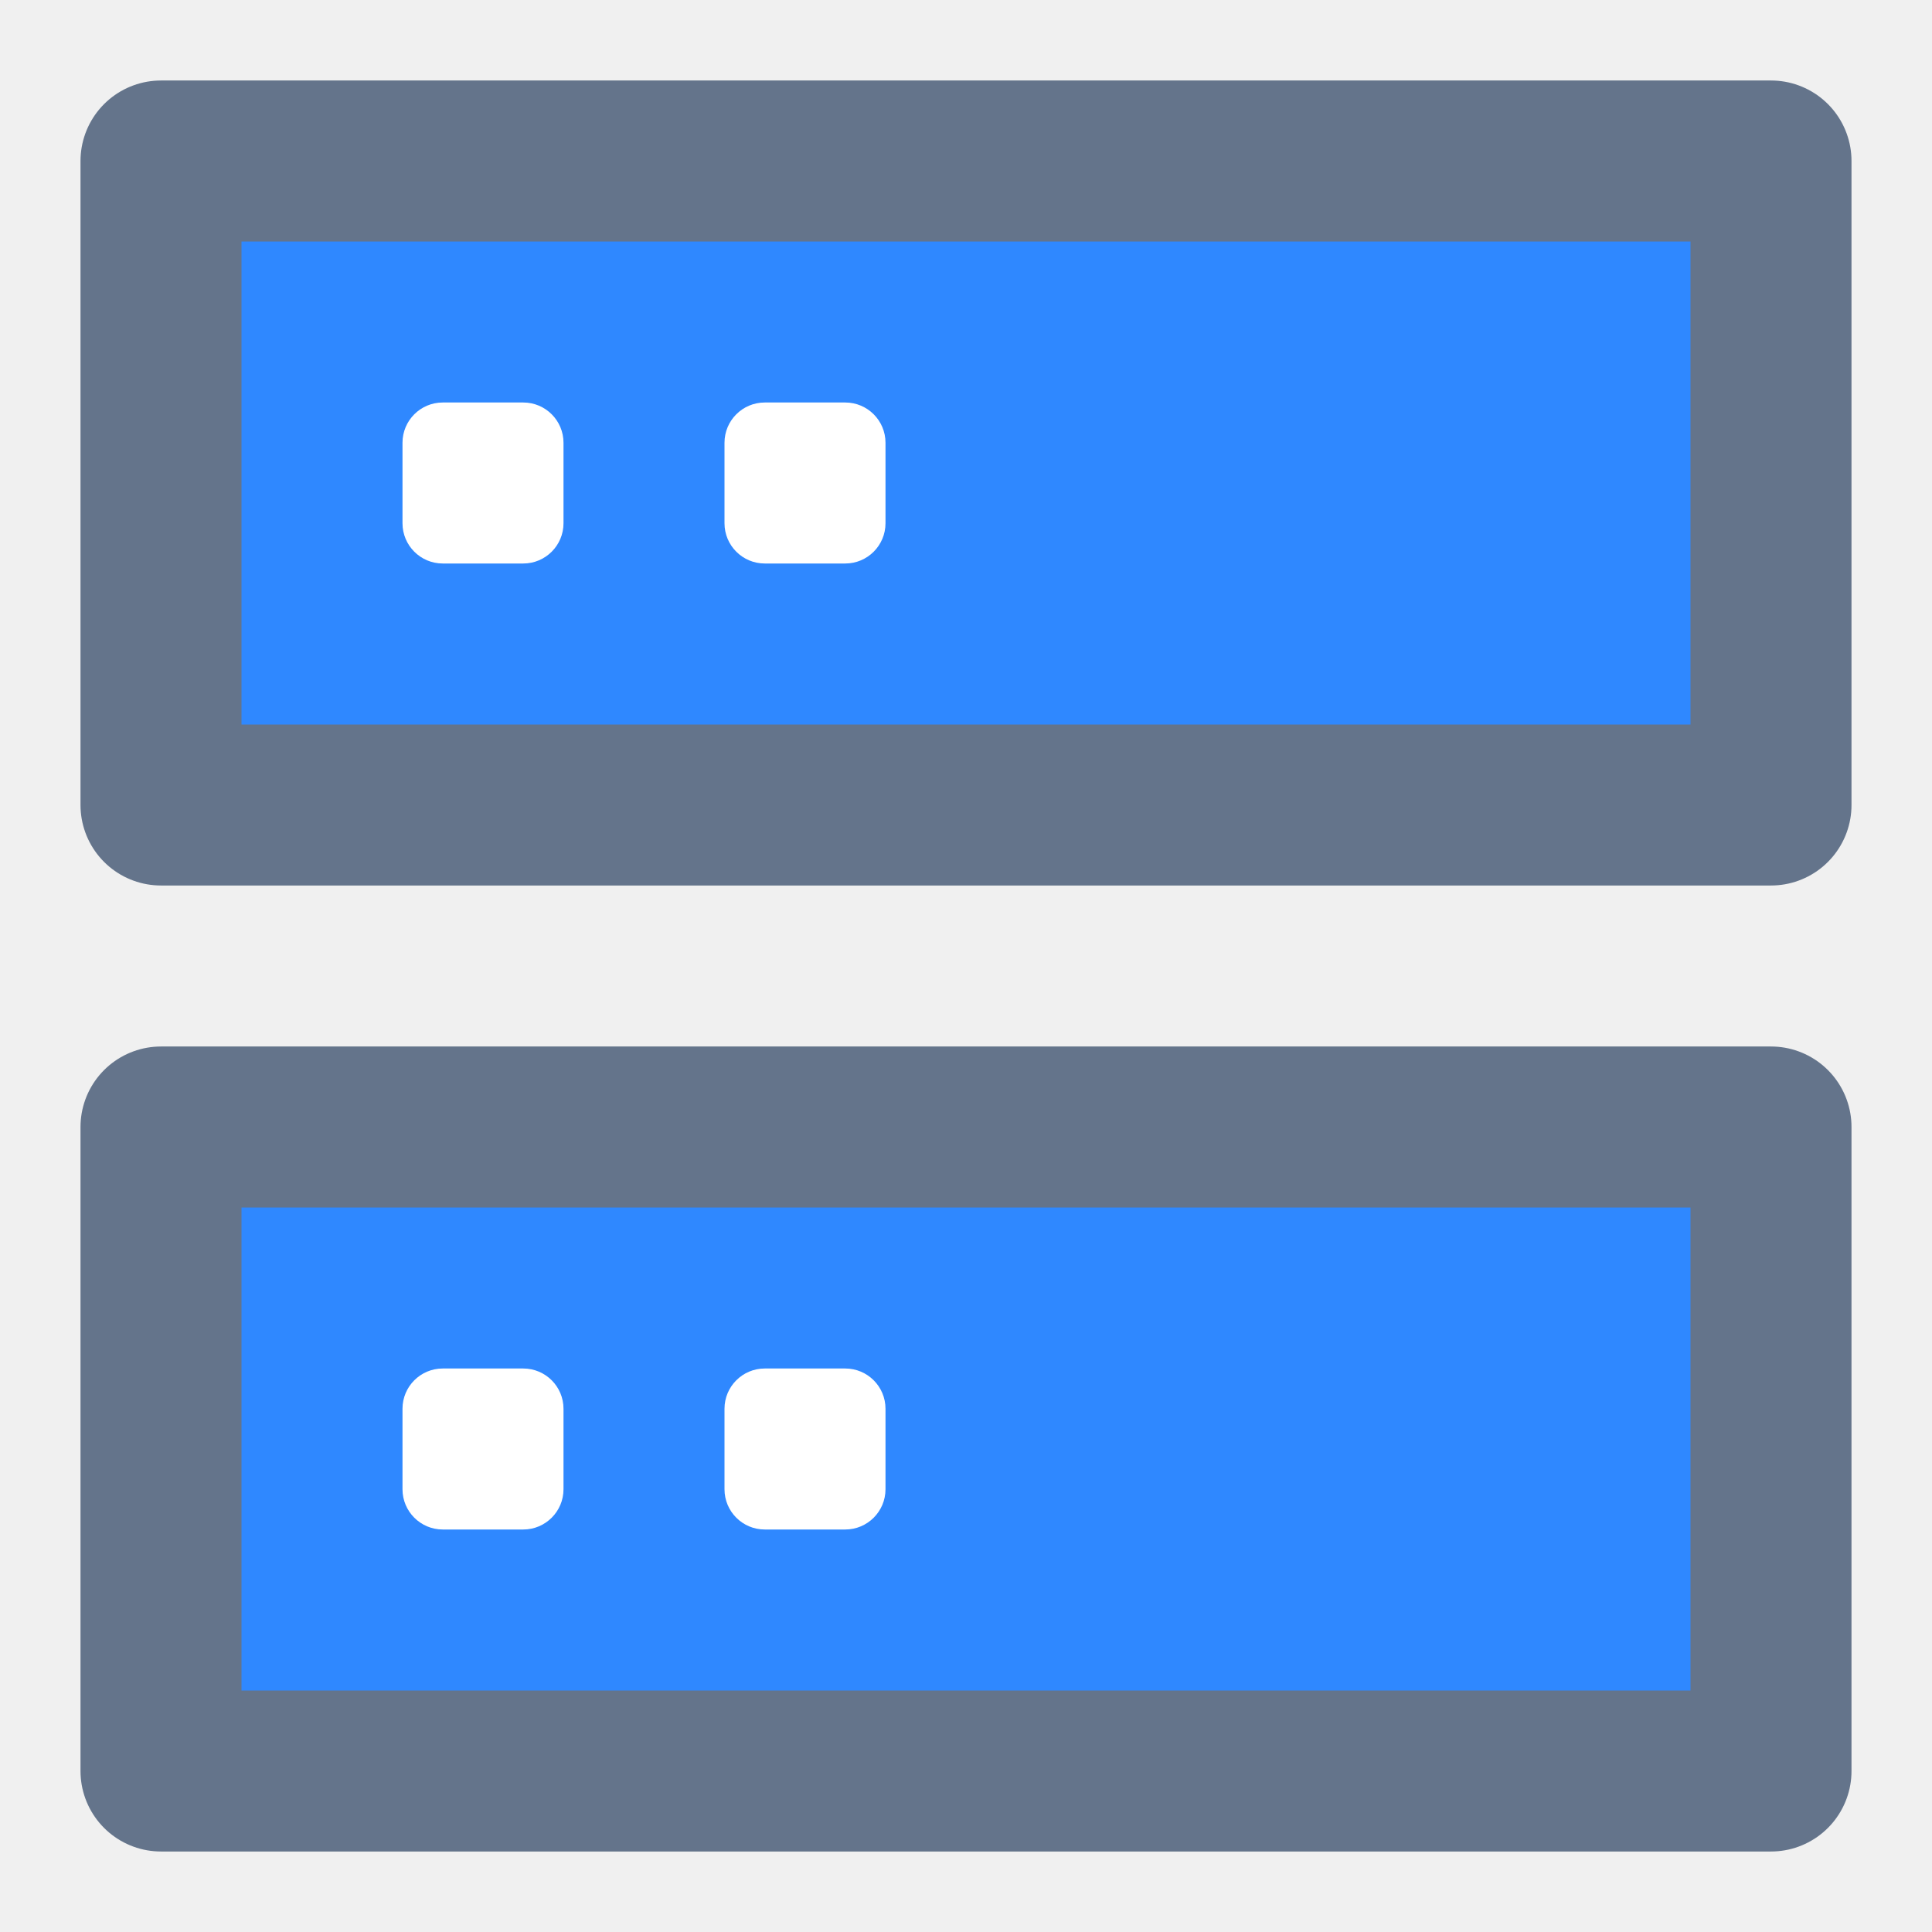
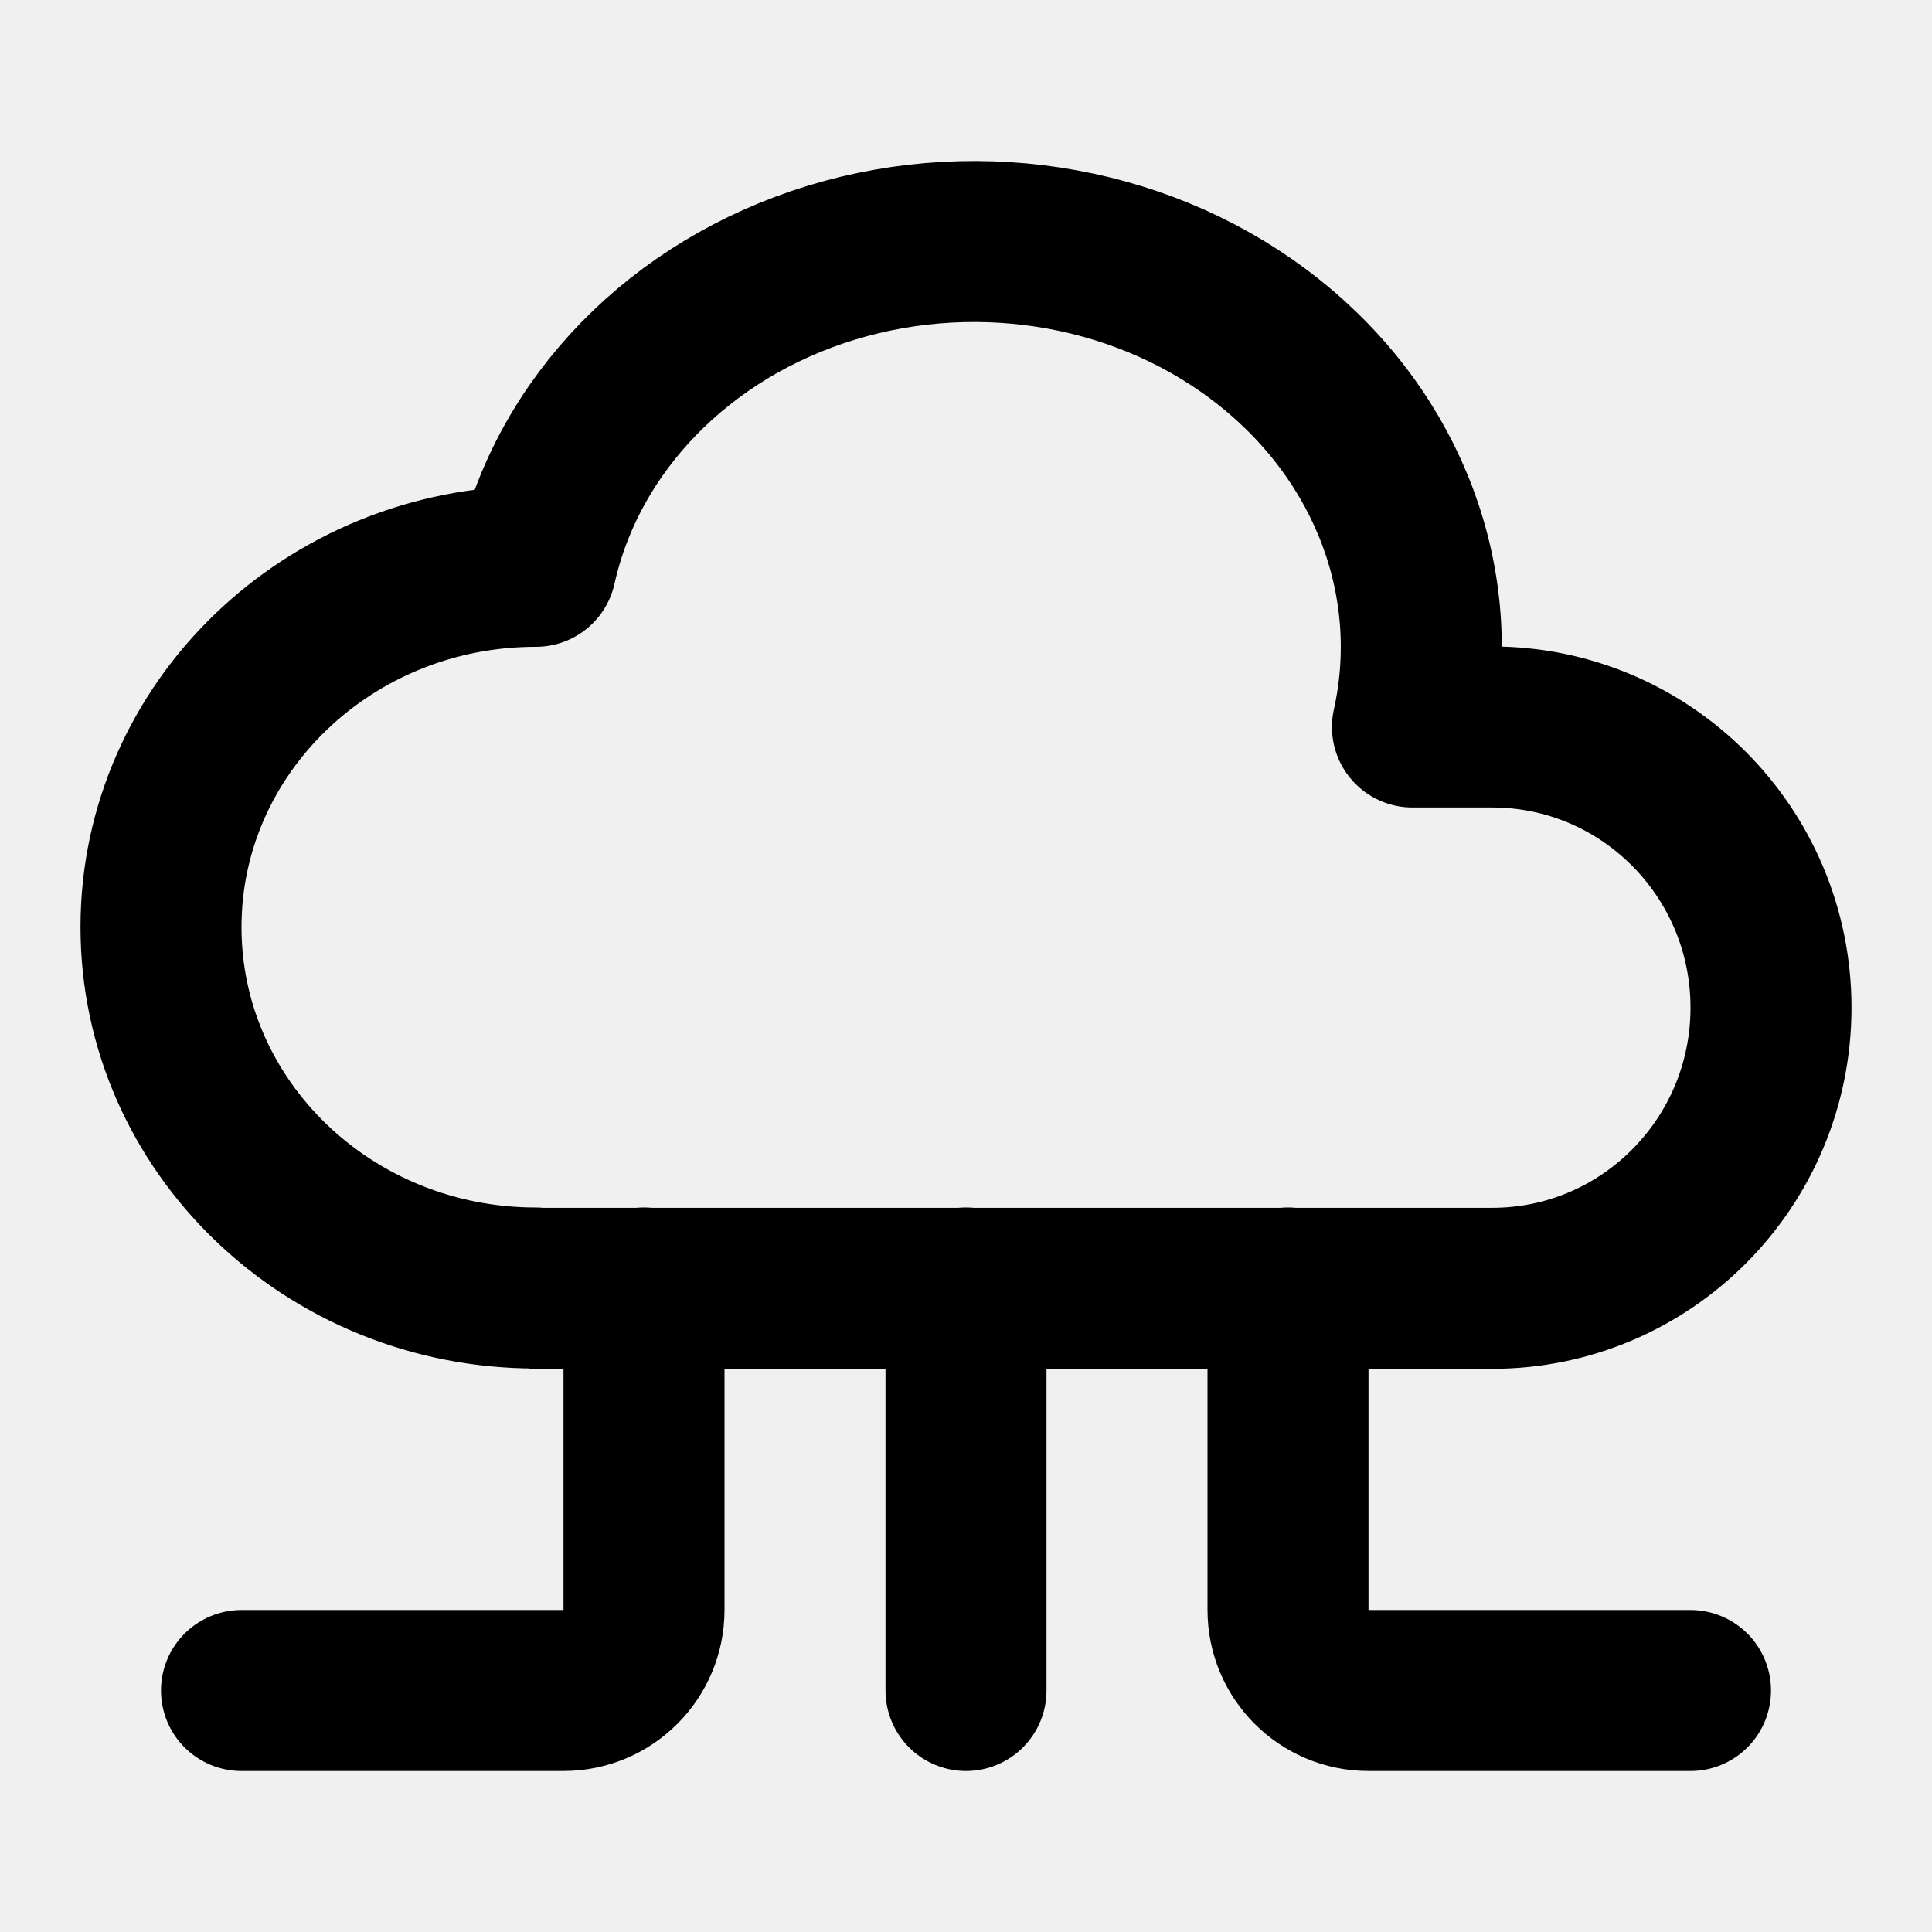
- <svg xmlns="http://www.w3.org/2000/svg" viewBox="0 0 48 48" fill="none">
-   <path d="M44 4H4V20H44V4Z" fill="#2F88FF" stroke="#64748B" stroke-width="4" stroke-linejoin="round" />
-   <path d="M44 28H4V44H44V28Z" fill="#2F88FF" stroke="#64748B" stroke-width="4" stroke-linejoin="round" />
-   <path d="M13 10H11C10.448 10 10 10.448 10 11V13C10 13.552 10.448 14 11 14H13C13.552 14 14 13.552 14 13V11C14 10.448 13.552 10 13 10Z" fill="#FFFFFF" />
-   <path d="M13 34H11C10.448 34 10 34.448 10 35V37C10 37.552 10.448 38 11 38H13C13.552 38 14 37.552 14 37V35C14 34.448 13.552 34 13 34Z" fill="#FFFFFF" />
-   <path d="M21 10H19C18.448 10 18 10.448 18 11V13C18 13.552 18.448 14 19 14H21C21.552 14 22 13.552 22 13V11C22 10.448 21.552 10 21 10Z" fill="#FFFFFF" />
-   <path d="M21 34H19C18.448 34 18 34.448 18 35V37C18 37.552 18.448 38 19 38H21C21.552 38 22 37.552 22 37V35C22 34.448 21.552 34 21 34Z" fill="#FFFFFF" />
+ <svg xmlns="http://www.w3.org/2000/svg" class="icon icon-tabler icon-tabler-cloud-computing" width="24" height="24" viewBox="0 0 24 24" stroke-width="2" stroke="currentColor" fill="none" stroke-linecap="round" stroke-linejoin="round">
+   <path stroke="none" d="M0 0h24v24H0z" fill="none" />
+   <path d="M6.657 16c-2.572 0 -4.657 -2.007 -4.657 -4.483c0 -2.475 2.085 -4.482 4.657 -4.482c.393 -1.762 1.794 -3.2 3.675 -3.773c1.88 -.572 3.956 -.193 5.444 1c1.488 1.19 2.162 3.007 1.77 4.769h.99c1.913 0 3.464 1.56 3.464 3.486c0 1.927 -1.551 3.487 -3.465 3.487h-11.878" />
+   <path d="M12 16v5" />
+   <path d="M16 16v4a1 1 0 0 0 1 1h4" />
+   <path d="M8 16v4a1 1 0 0 1 -1 1h-4" />
</svg>
